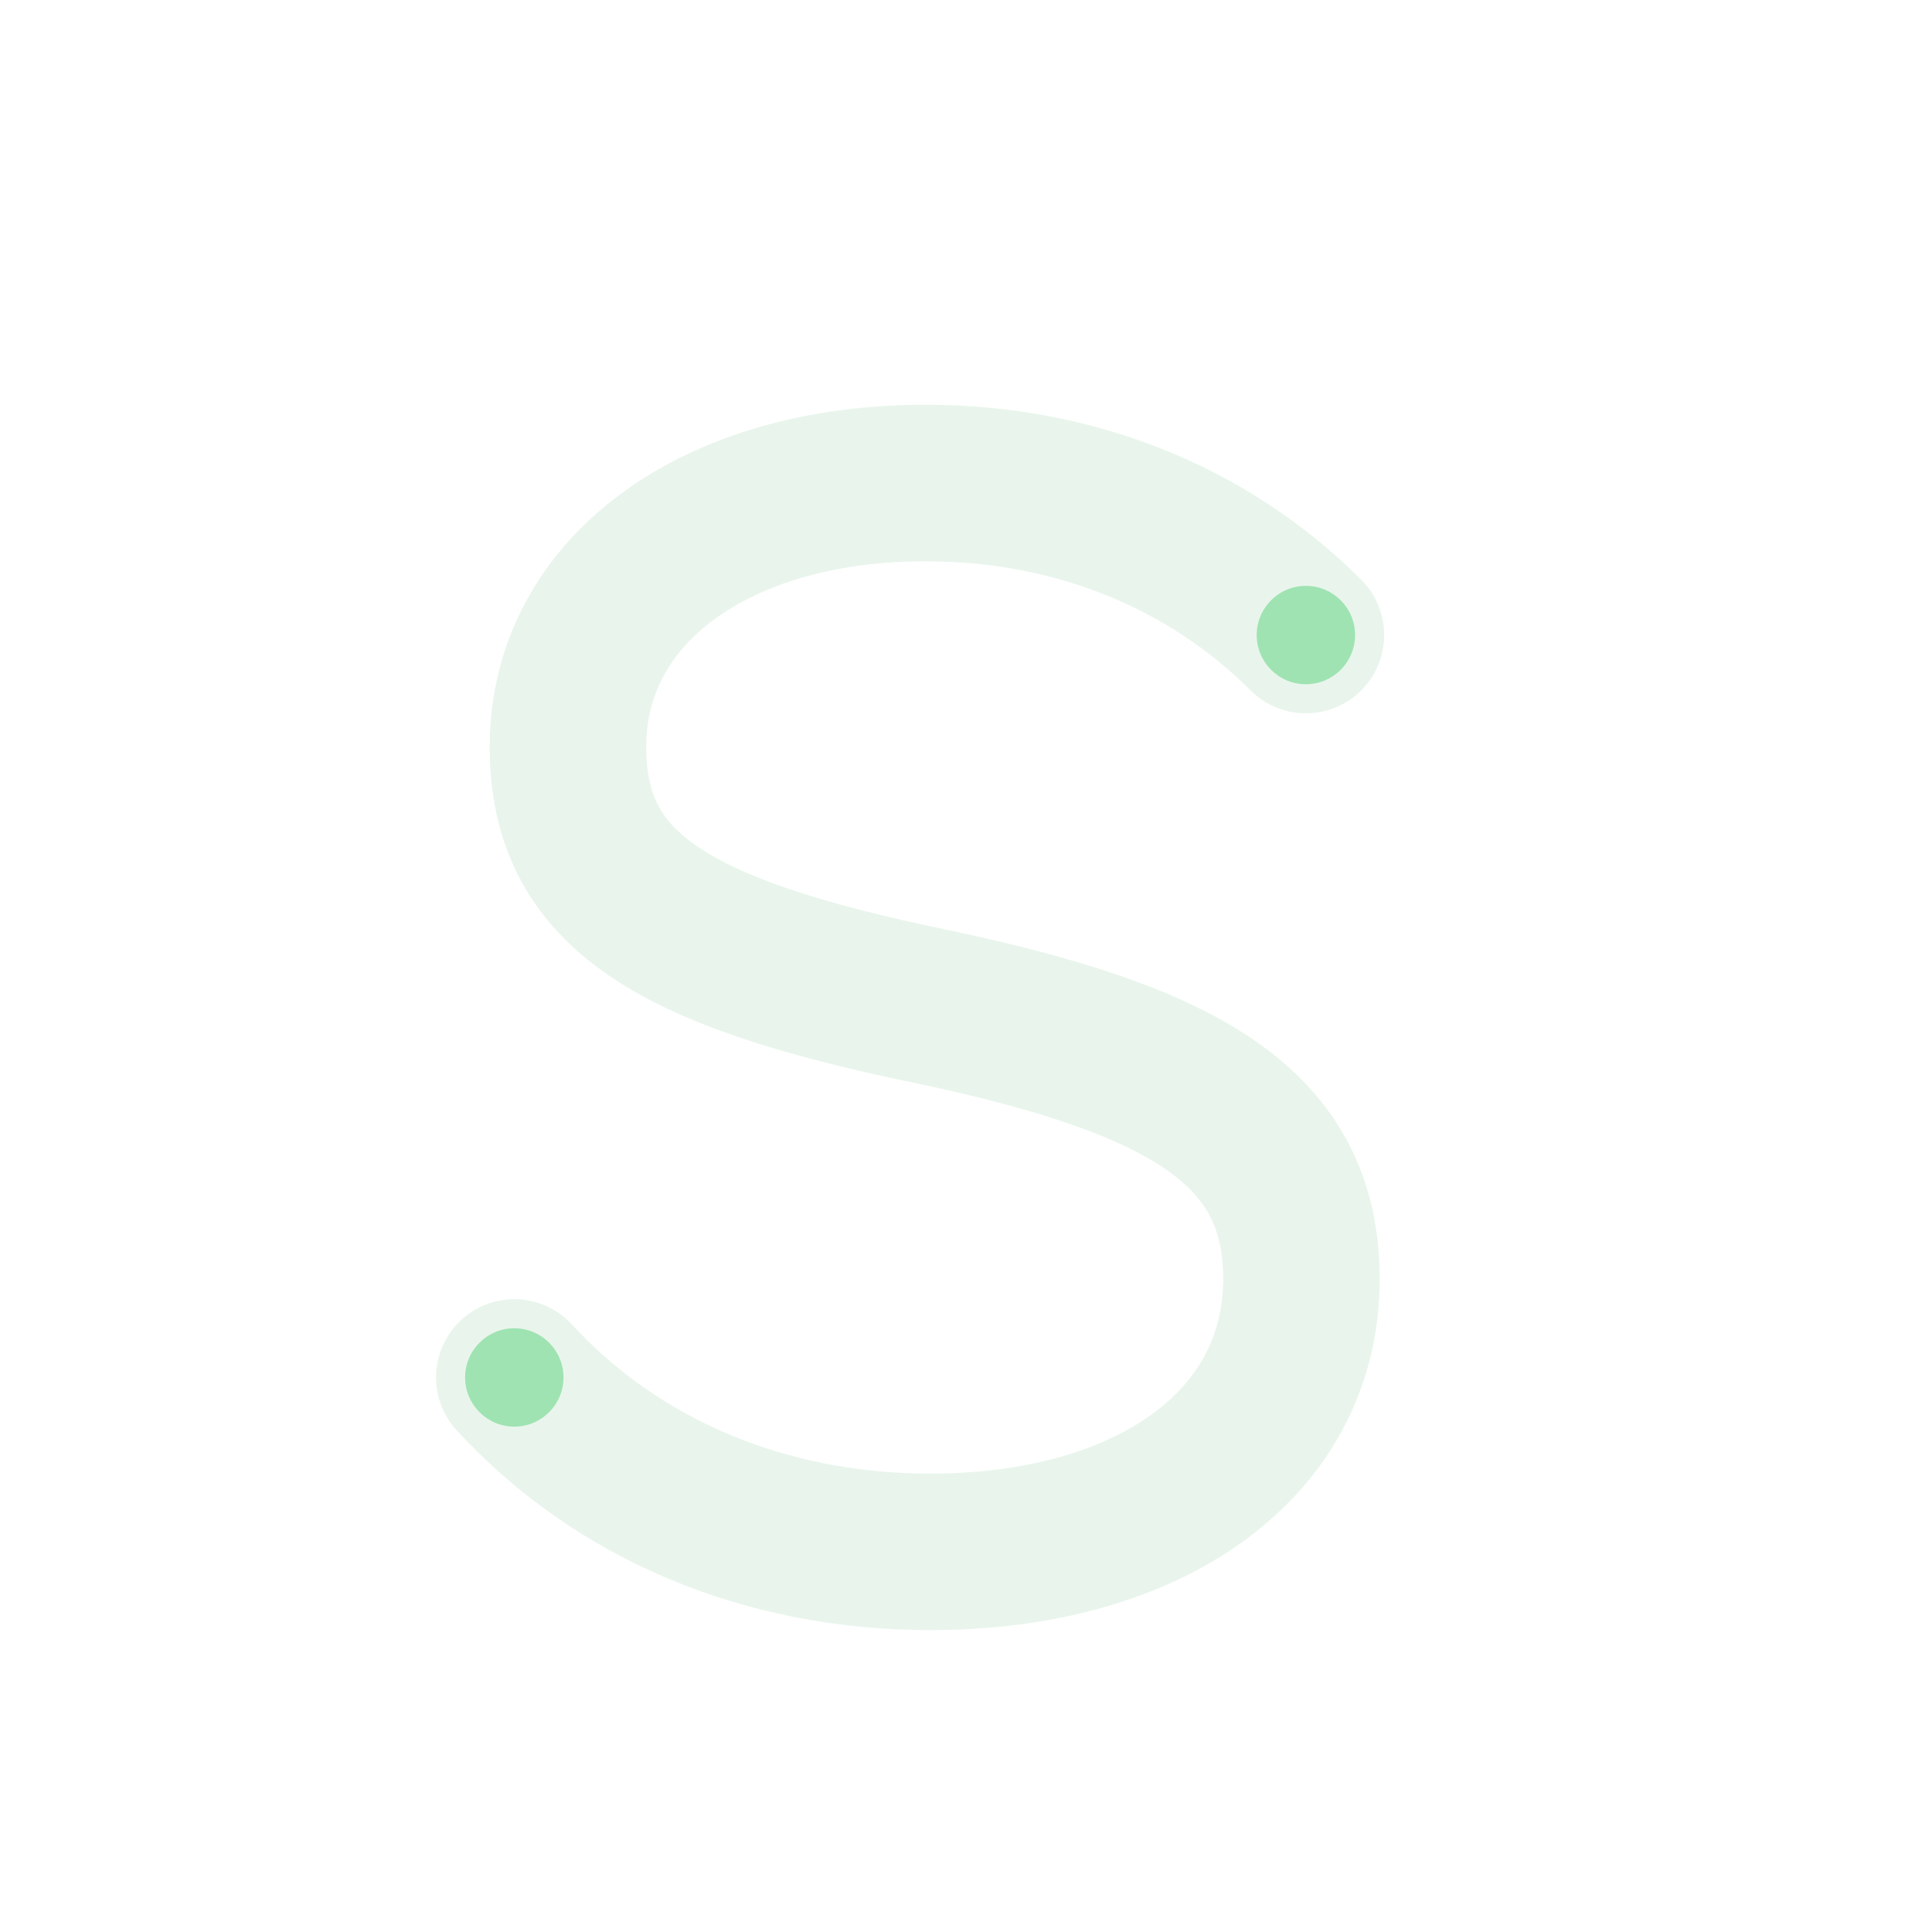
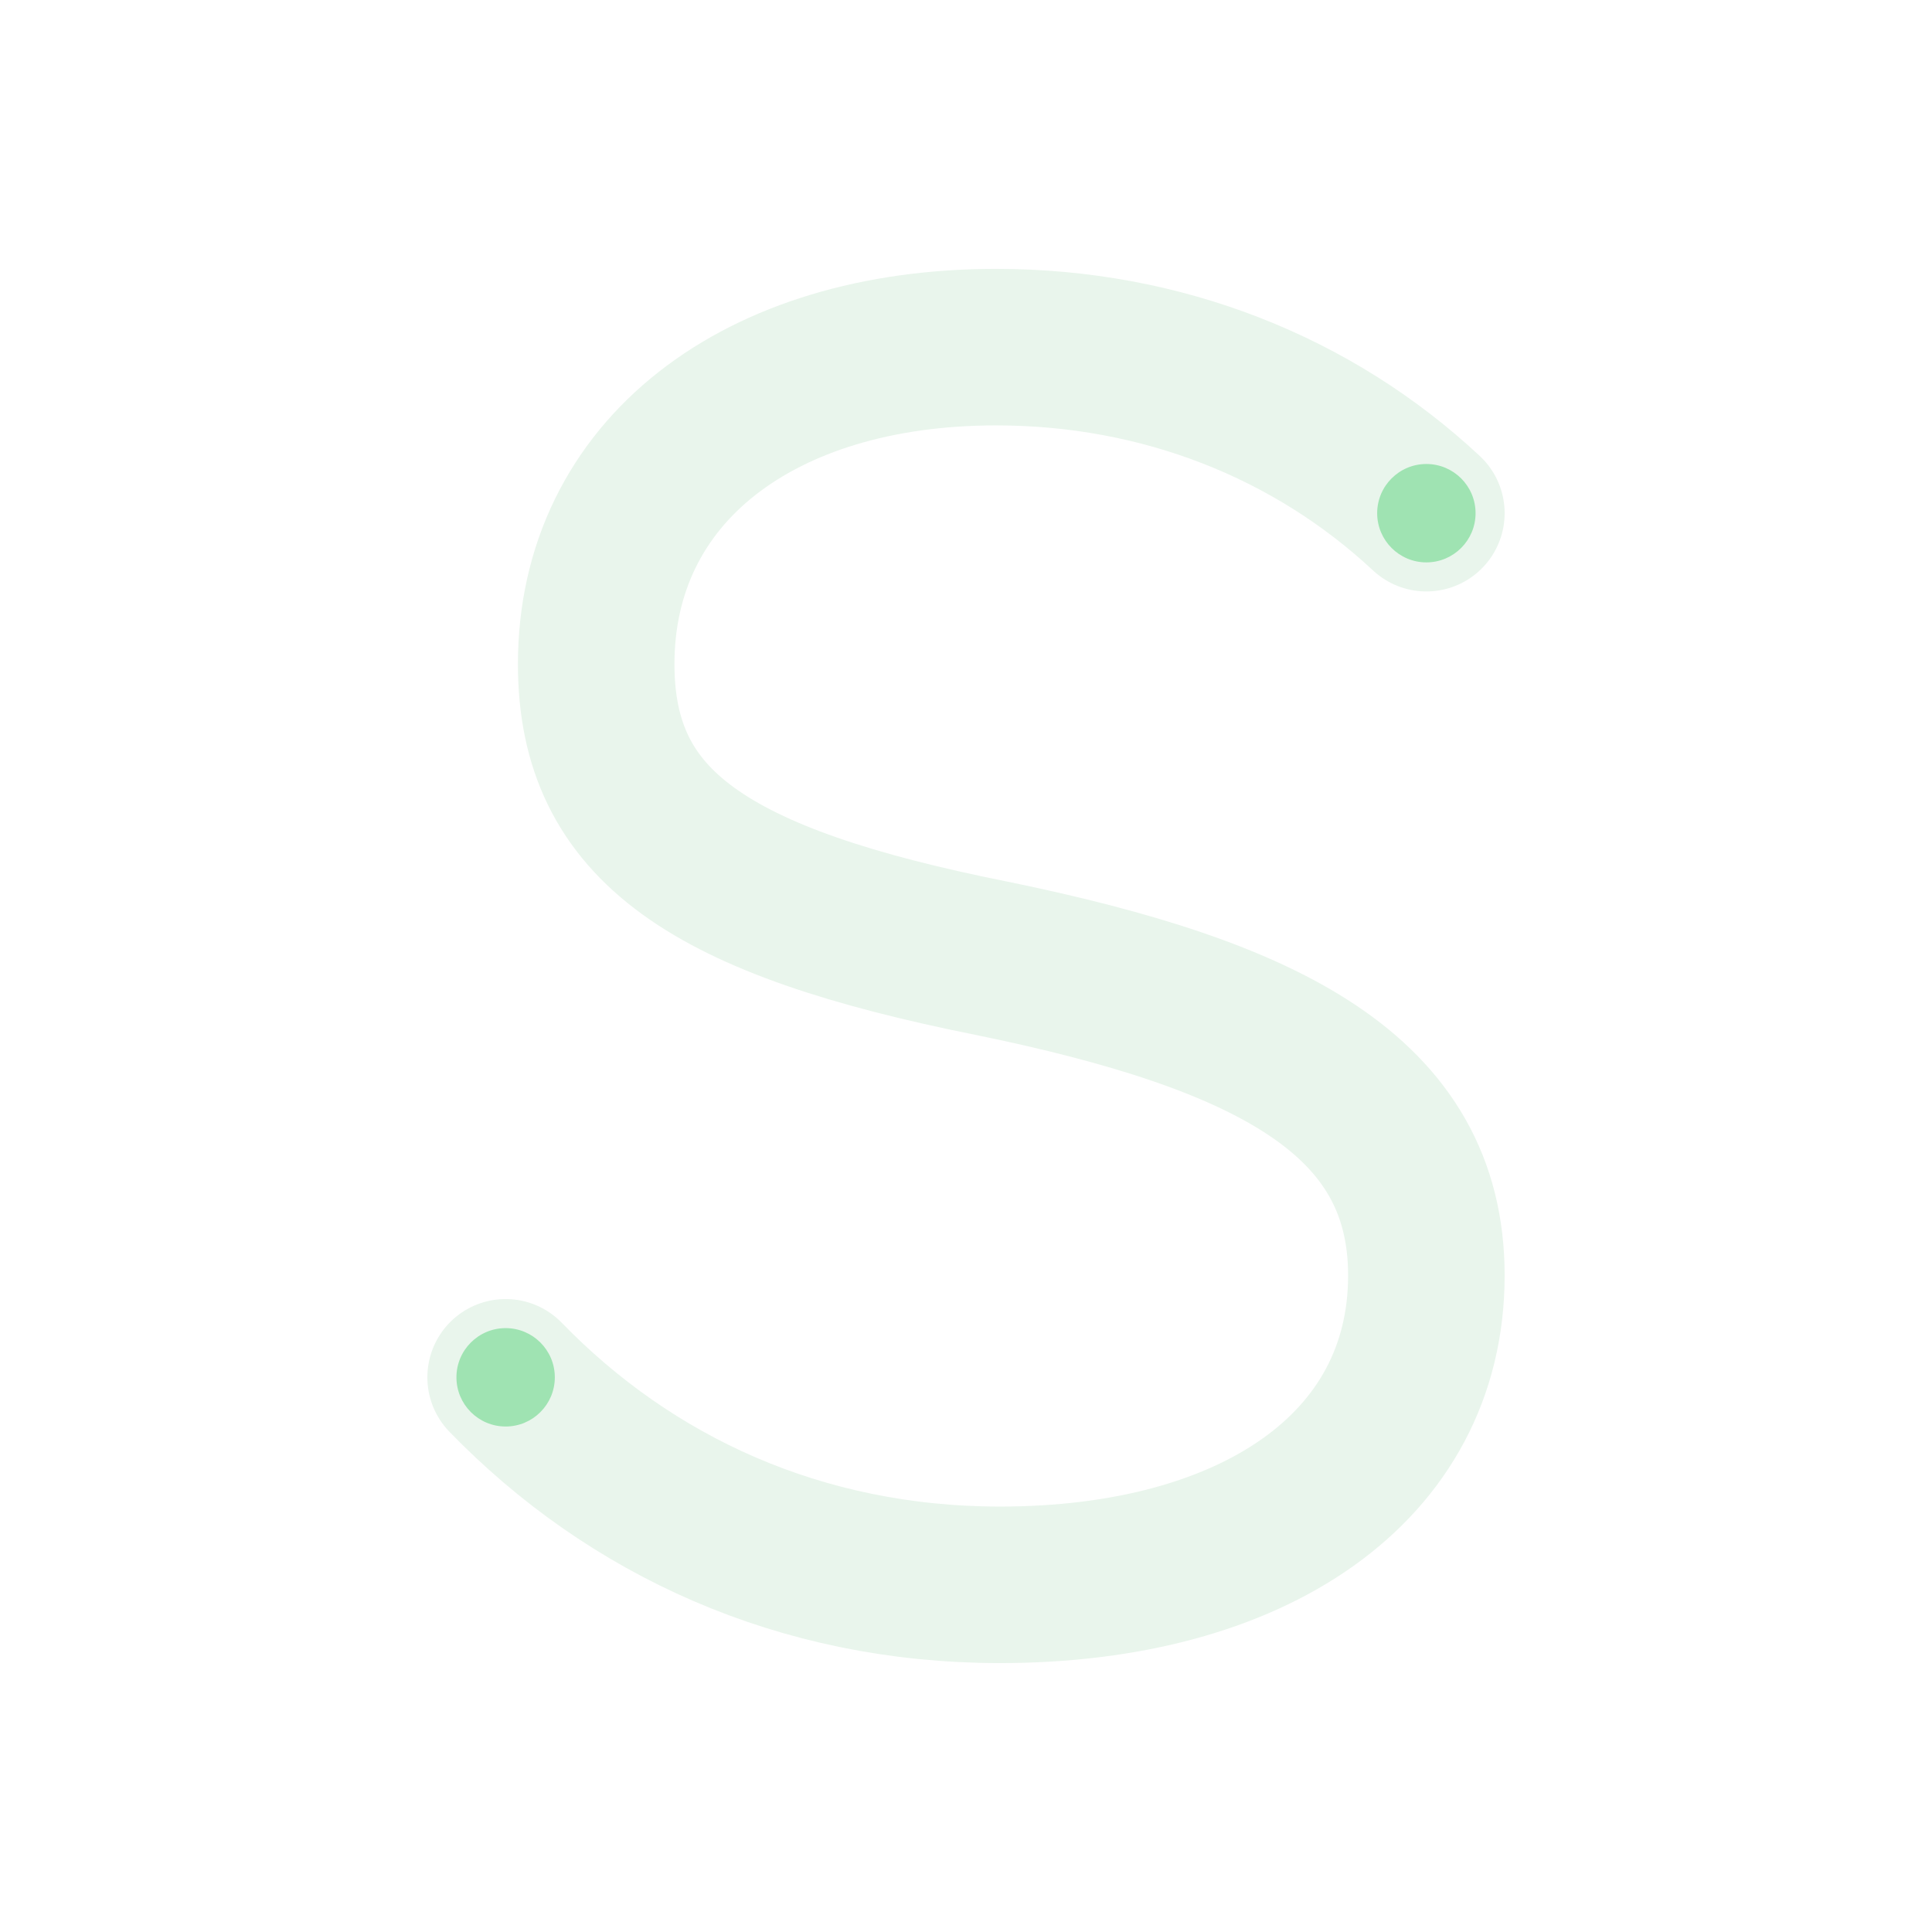
<svg xmlns="http://www.w3.org/2000/svg" width="432" height="432" viewBox="0 0 432 432">
-   <path d="M292 142 C270 120 240 108 207 108 C160 108 127 132 127 167 C127 199 150 213 208 225 C265 237 291 252 291 286 C291 323 257 347 208 347 C171 347 138 333 115 308" fill="none" stroke="#E9F5EC" stroke-width="35" stroke-linecap="round" stroke-linejoin="round" />
-   <circle cx="292" cy="142" r="11" fill="#9FE3B2" />
-   <circle cx="115" cy="308" r="11" fill="#9FE3B2" />
+   <g transform="translate(18.56 -17.72)">
+     <path d="M300.38 132.47 C275.06 108.84 241.31 95.34 204.19 95.34 C151.03 95.34 114.75 123.19 114.75 166.22 C114.75 202.5 140.06 219.38 203.34 232.03 C264.94 244.69 300.38 262.55 300.38 302.91 C300.38 345.94 261.56 372.09 205.03 372.09 C160.31 372.09 122.34 354.38 94.5 325.69" fill="none" stroke="#E9F5EC" stroke-width="35" stroke-linecap="round" stroke-linejoin="round" />
+     <circle cx="300.38" cy="132.47" r="11" fill="#9FE3B2" />
+     <circle cx="94.5" cy="325.69" r="11" fill="#9FE3B2" />
+   </g>
</svg>
